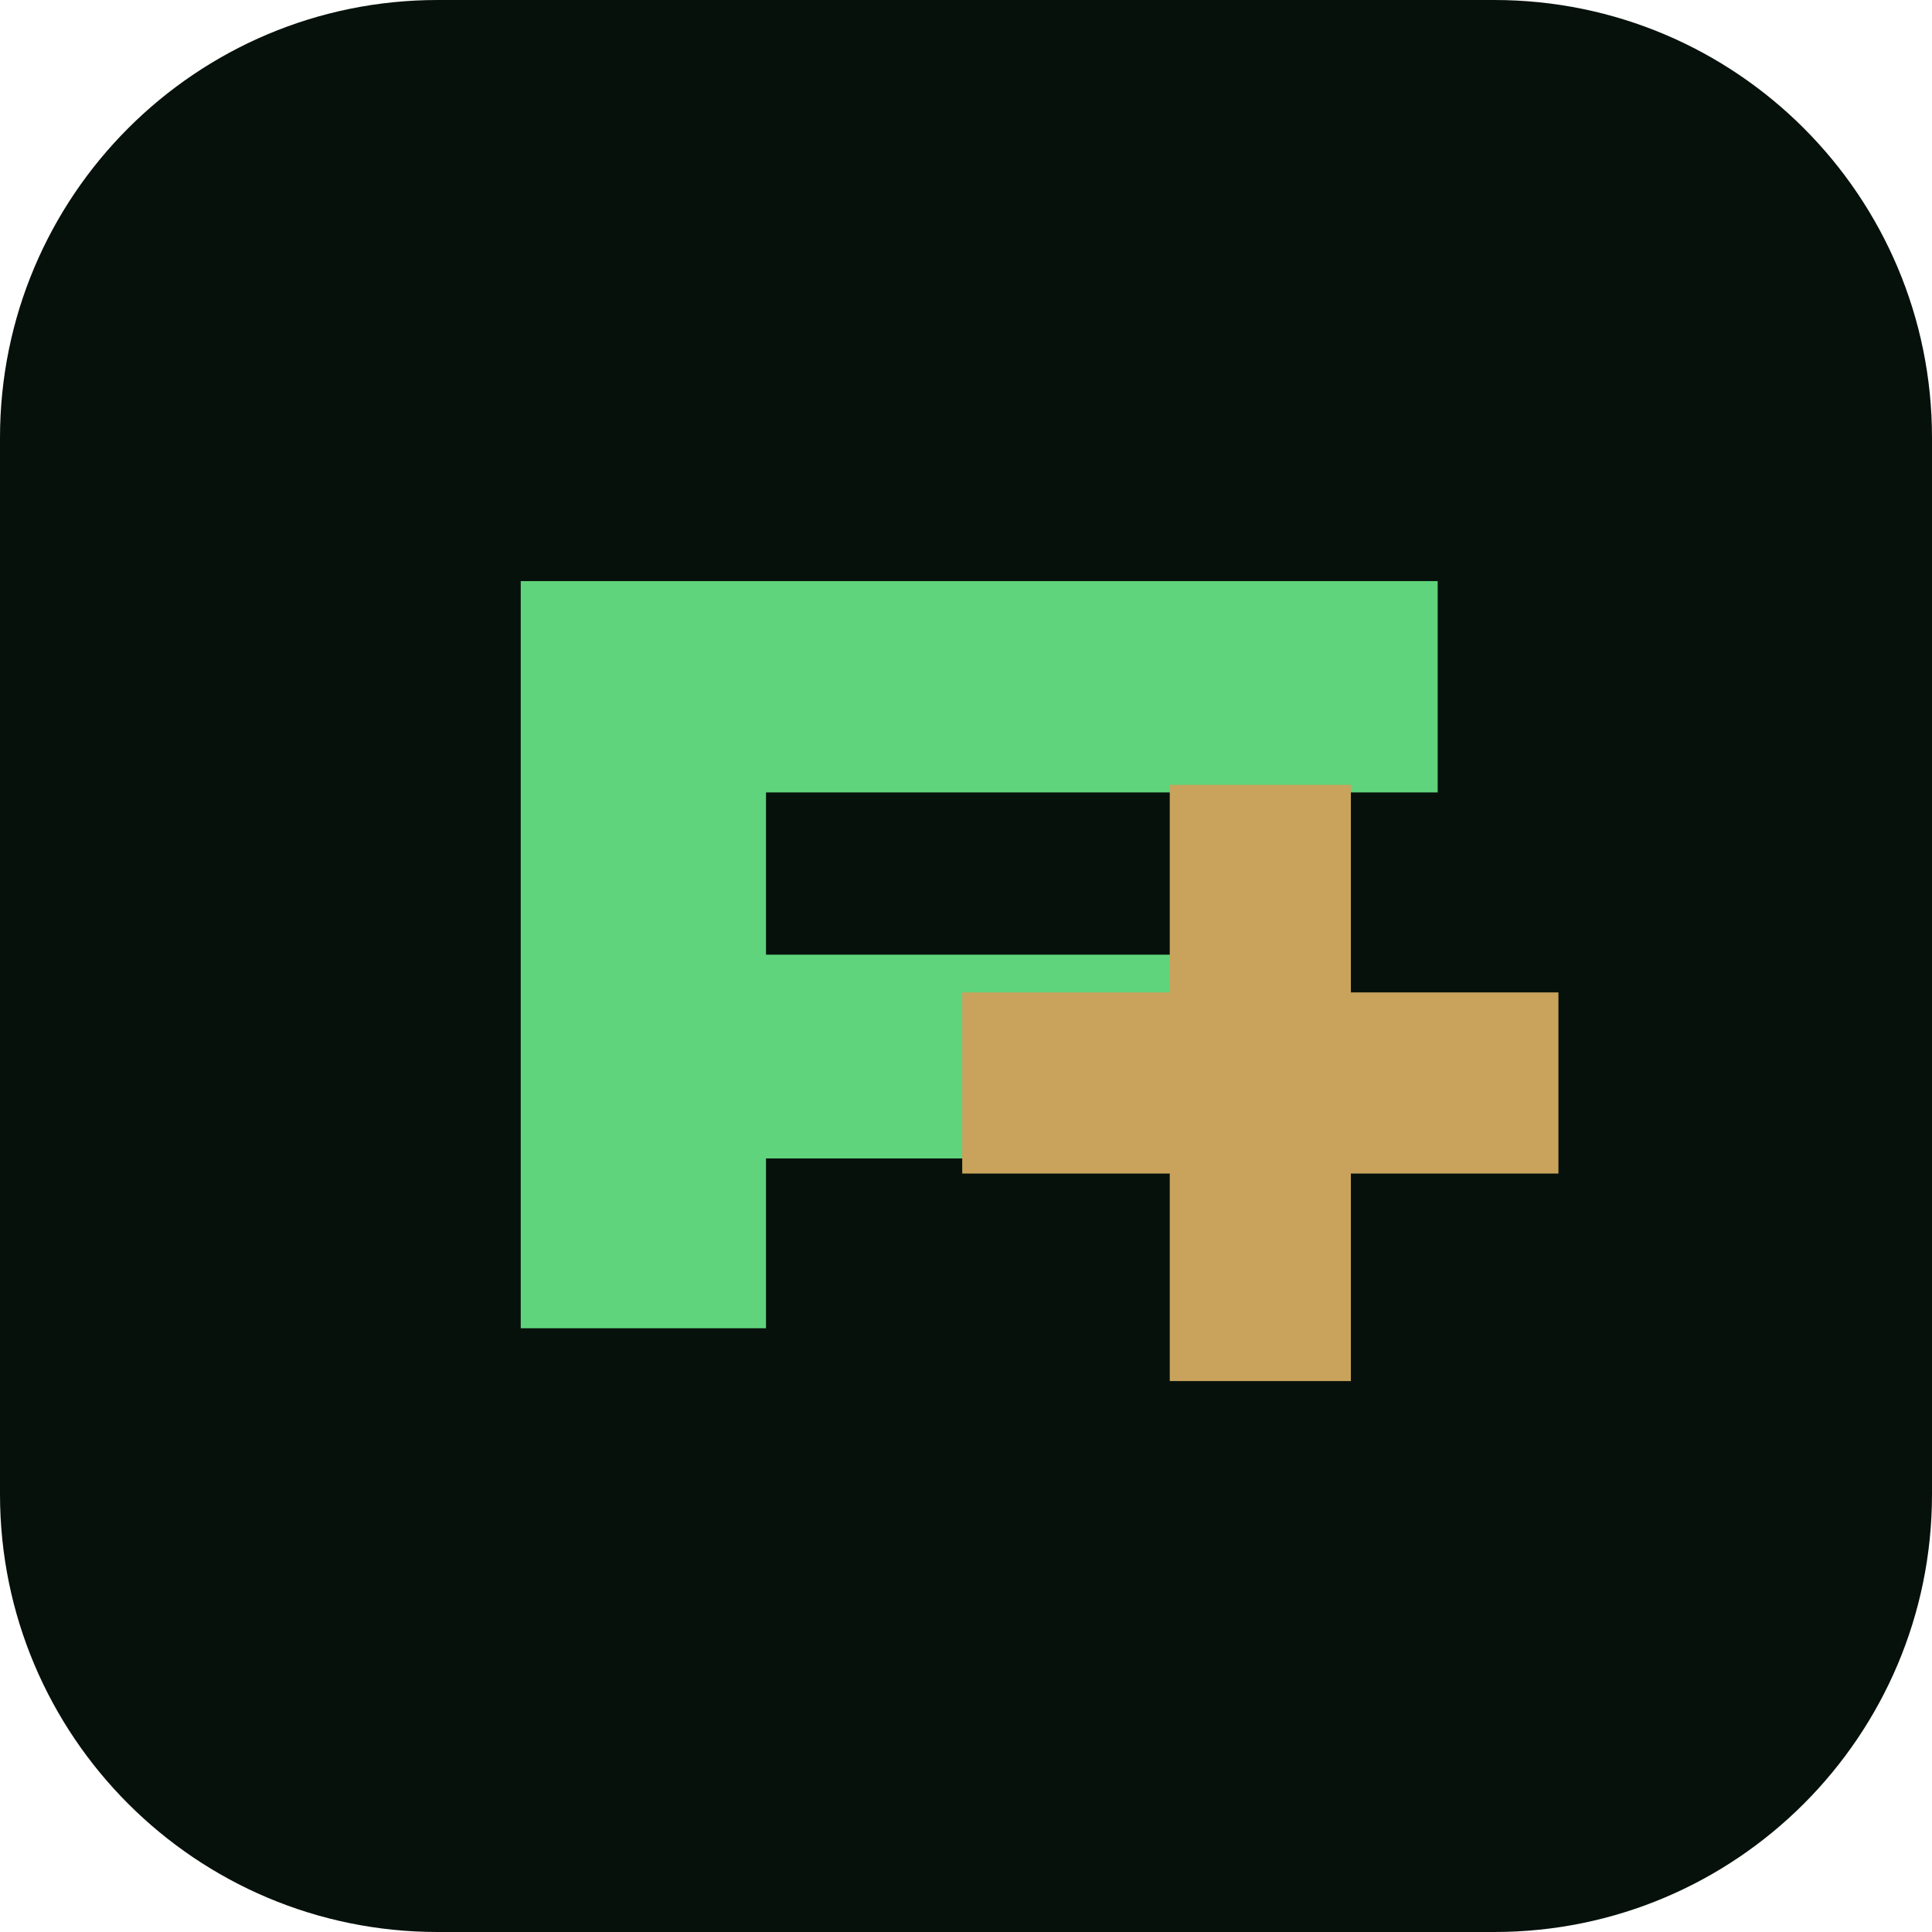
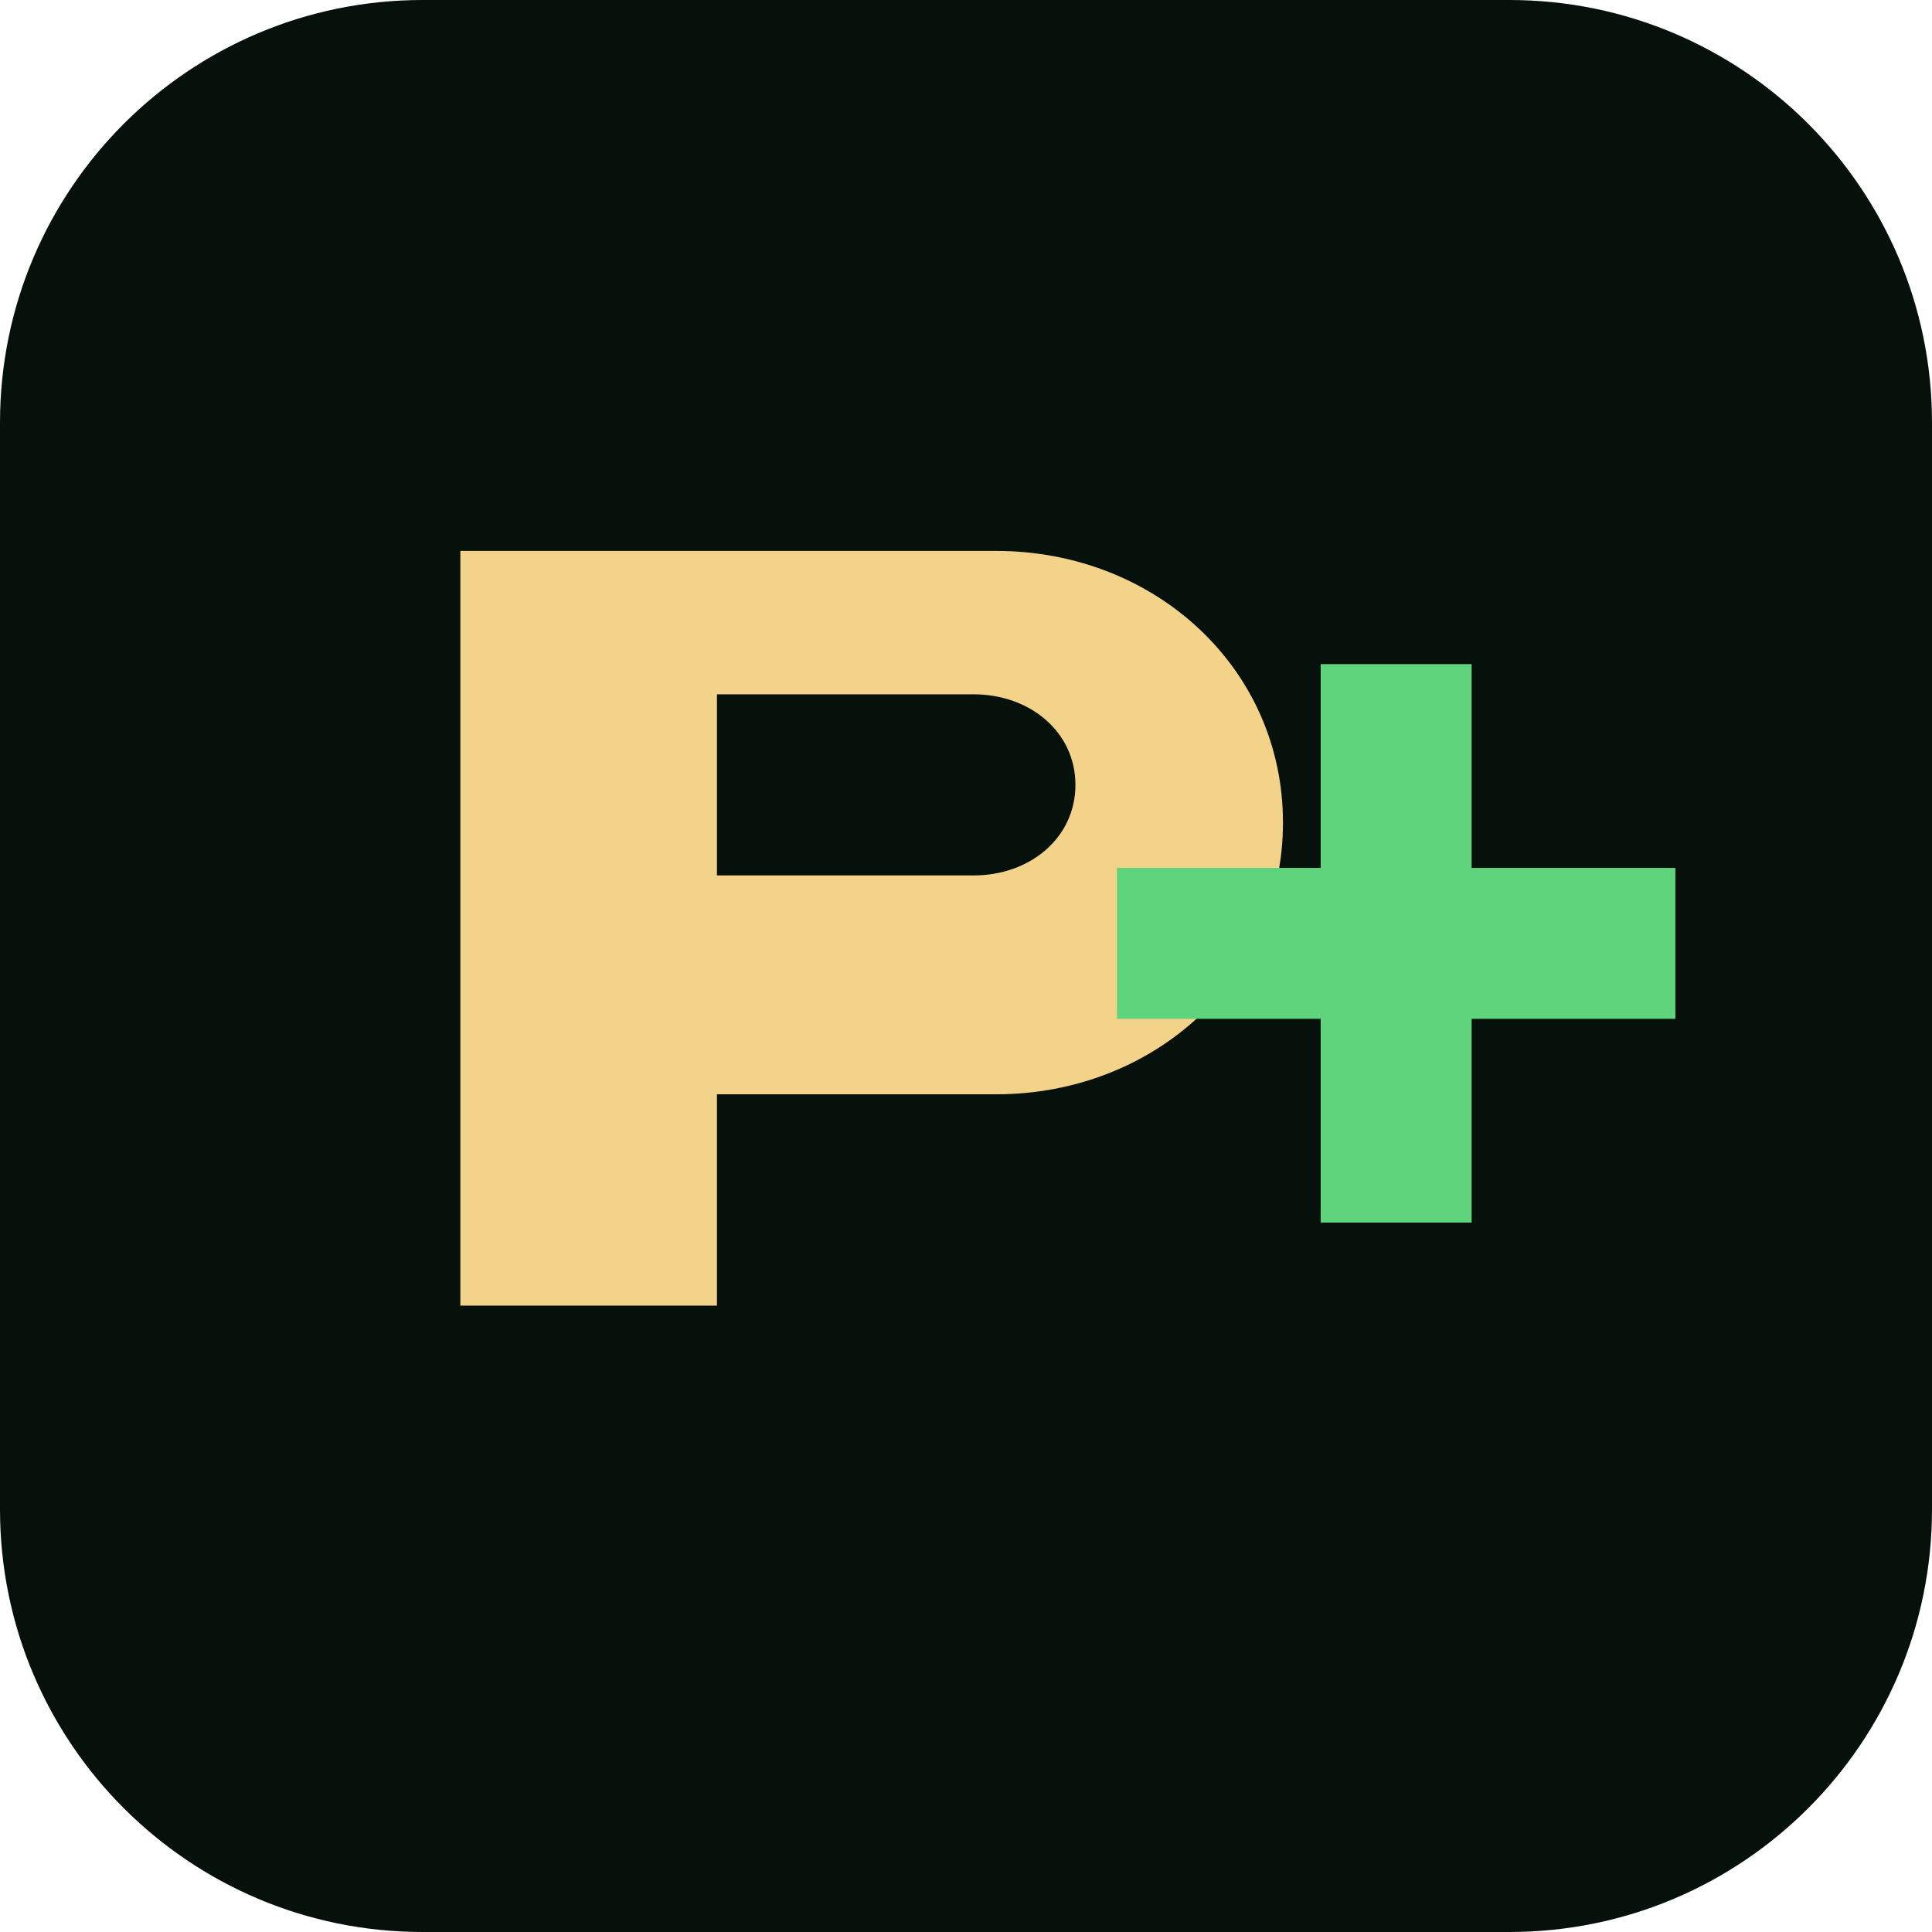
<svg xmlns="http://www.w3.org/2000/svg" viewBox="0 0 512 512">
-   <rect width="512" height="512" rx="116" fill="#07110c" />
-   <path d="M138 352V154h243v56H203v43h142v54H203v45h-65Z" fill="#5fd47c" />
-   <path d="M358 263h55v48h-55v55h-48v-55h-55v-48h55v-55h48v55Z" fill="#c9a35c" />
+   <rect width="512" height="512" rx="112" fill="#07110c" />
+   <path d="M122 346V146h142c42 0 76 31 76 72s-34 72-76 72h-74v56h-68Zm68-114h68c15 0 27-10 27-24s-12-24-27-24h-68v48Z" fill="#f3d28a" />
+   <path d="M350 176h40v54h54v40h-54v54h-40v-54h-54v-40h54v-54Z" fill="#5fd47c" />
</svg>
